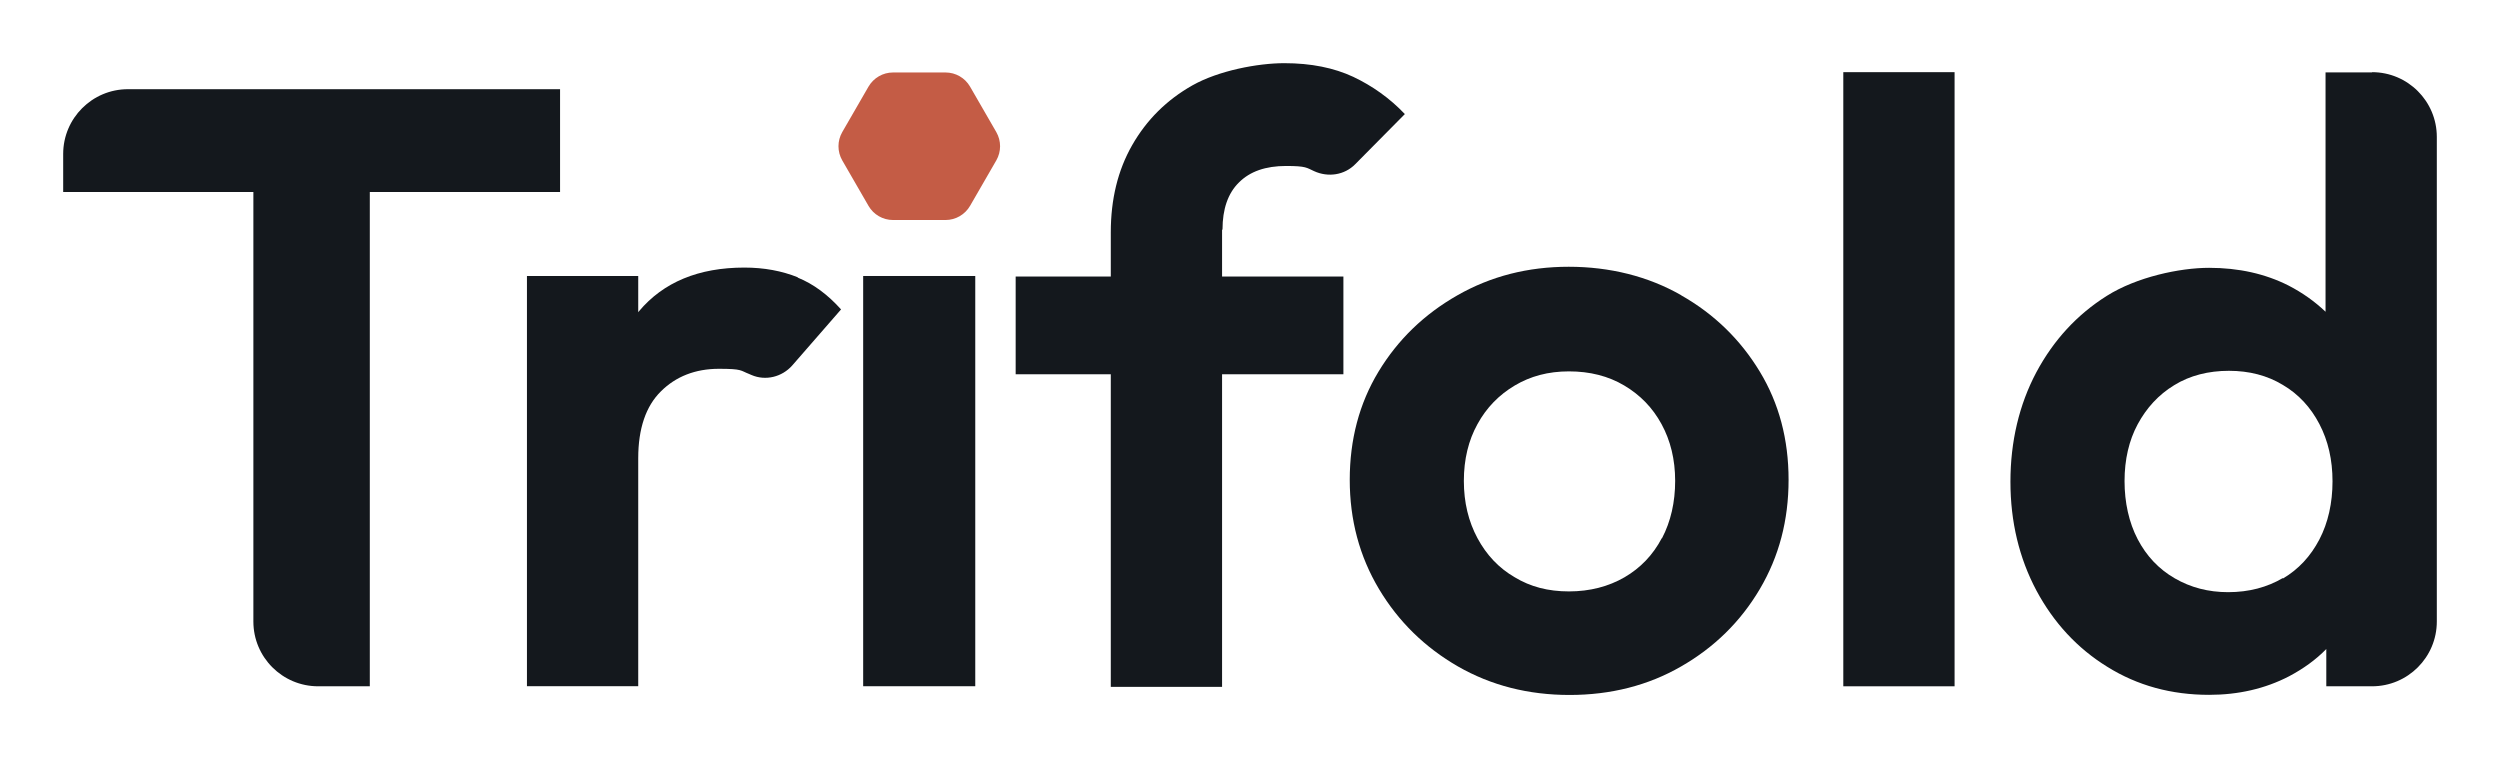
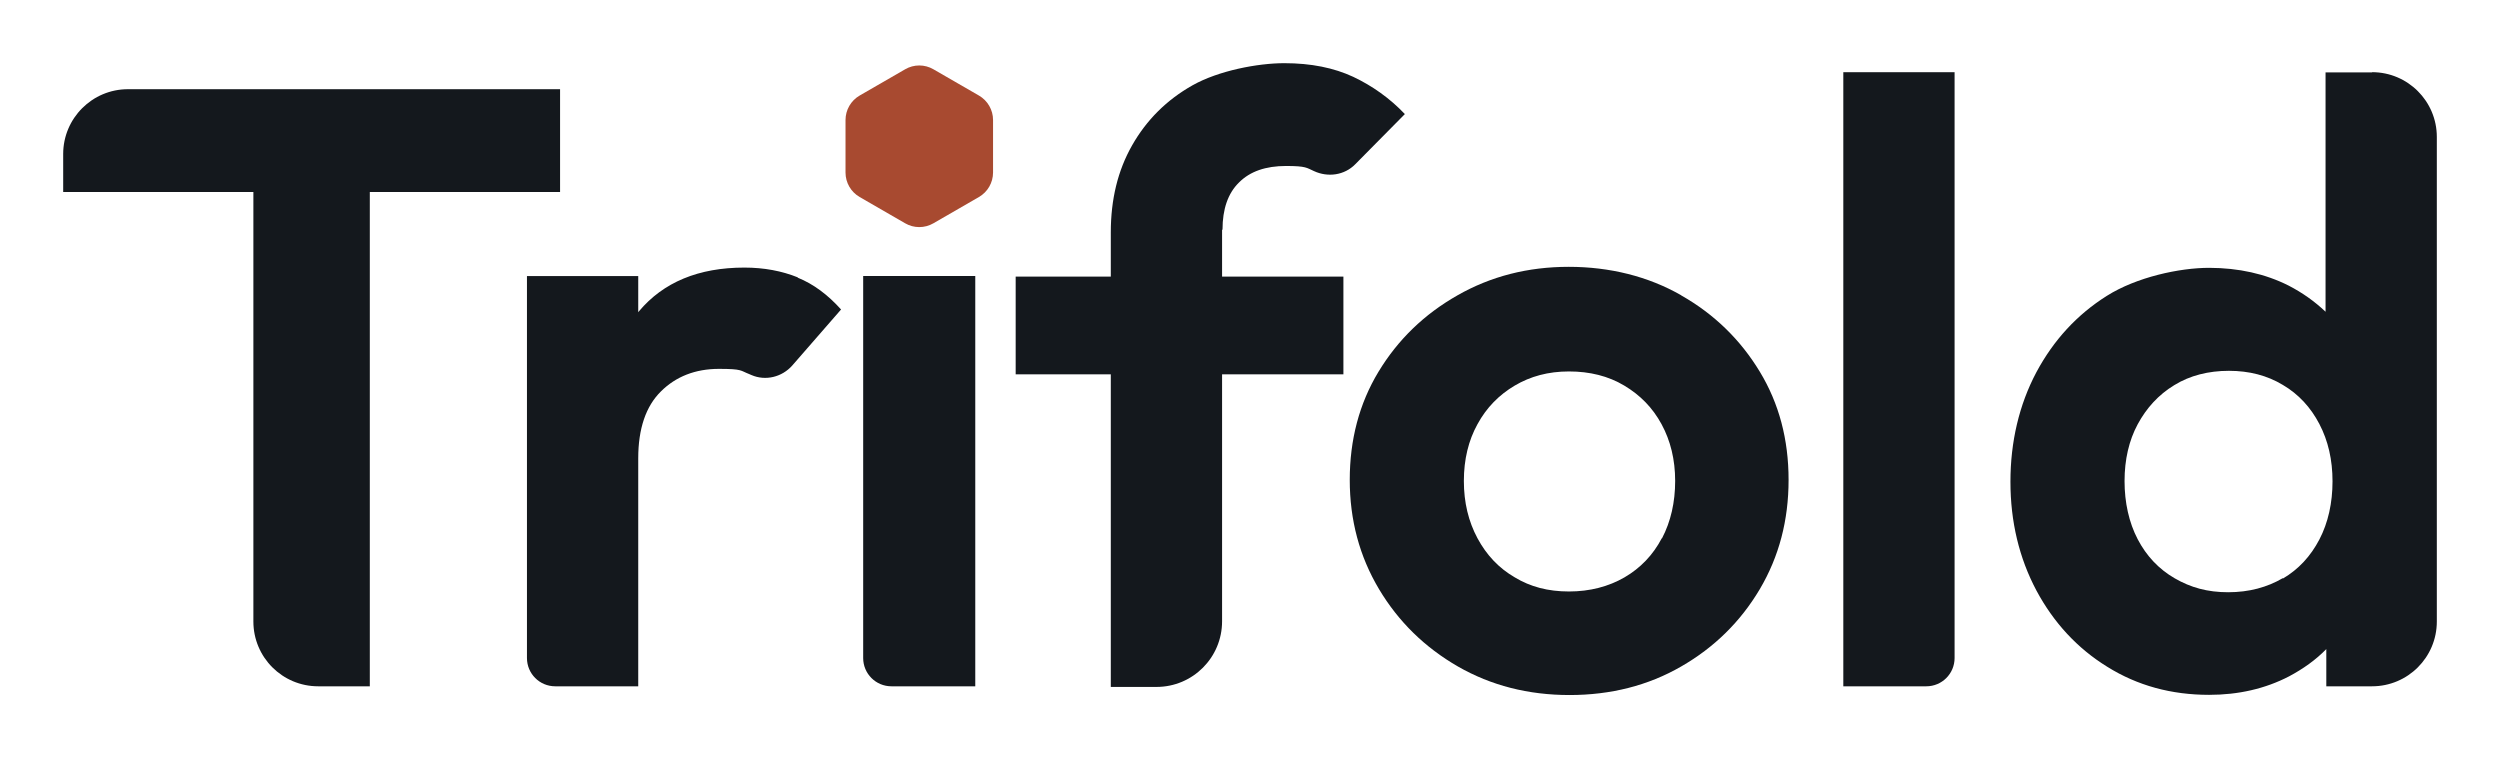
- <svg xmlns="http://www.w3.org/2000/svg" width="397.88" height="120.66" viewBox="0 0 397.88 120.66">
-   <g transform="translate(-471.065 -47.665)">
-     <path d="M 621.55,59.2 l -8.36,0 c -1.61,0 -3.09,0.86 -3.9,2.25 l -4.18,7.24 c -0.8,1.39 -0.8,3.11 0,4.5 l 4.18,7.24 c 0.8,1.39 2.29,2.25 3.9,2.25 l 8.36,0 c 1.61,0 3.09,-0.86 3.9,-2.25 l 4.18,-7.24 c 0.8,-1.39 0.8,-3.11 0,-4.5 l -4.18,-7.24 c -0.8,-1.39 -2.29,-2.25 -3.9,-2.25 Z" fill="#C45C45" />
-     <path d="M 608.44,91.59 L 626.28,91.59 L 626.28,156.88 L 608.44,156.88 Z" fill="#14181D" />
-     <path d="M 764.43,59.15 L 782.14,59.15 L 782.14,156.89 L 764.43,156.89 Z" fill="#14181D" />
-     <path d="M 560.2,78.22 l 0,-16.36 l -68.77,0 c -5.69,0 -10.31,4.62 -10.31,10.31 l 0,6.05 l 30.27,0 l 0,68.36 l 0,0 c 0,5.69 4.62,10.31 10.31,10.31 l 8.22,0 l 0,-78.67 l 30.27,0 Z" fill="#14181D" />
-     <path d="M 598.04,91.8 c -2.54,-1.02 -5.36,-1.55 -8.51,-1.55 c -7.28,0 -12.89,2.33 -16.77,6.95 c -0.04,0.04 -0.08,0.12 -0.12,0.16 l 0,-5.77 l -17.71,0 l 0,65.29 l 17.71,0 l 0,-36.08 l 0,0 l 0,-0.2 c 0,-4.75 1.23,-8.3 3.6,-10.64 c 2.37,-2.37 5.48,-3.6 9.25,-3.6 s 3.4,0.29 4.79,0.82 c 0.12,0.04 0.25,0.12 0.37,0.16 c 2.25,0.98 4.87,0.33 6.5,-1.51 l 7.77,-8.92 c -2.09,-2.33 -4.38,-4.05 -6.91,-5.07 l 0,0 l 0.04,-0.04 Z" fill="#14181D" />
-     <path d="M 665.63,84.19 c 0,-3.23 0.86,-5.77 2.62,-7.49 c 1.76,-1.76 4.25,-2.62 7.49,-2.62 s 3.27,0.29 4.46,0.82 l 0,0 c 2.21,1.02 4.83,0.65 6.55,-1.1 l 7.9,-7.98 c -2.41,-2.54 -5.2,-4.5 -8.22,-5.93 c -3.07,-1.43 -6.71,-2.17 -10.96,-2.17 s -10.47,1.19 -14.61,3.52 c -4.13,2.33 -7.32,5.52 -9.61,9.53 c -2.29,4.01 -3.4,8.63 -3.4,13.87 l 0,7.04 l -15.14,0 l 0,15.55 l 15.14,0 l 0,49.75 l 17.71,0 l 0,-49.75 l 19.31,0 l 0,-15.55 l -19.31,0 l 0,-7.45 l 0.08,-0.04 Z" fill="#14181D" />
-     <path d="M 848.58,59.19 l -7.4,0 l 0,38.09 c -1.72,-1.64 -3.68,-3.03 -5.89,-4.17 c -3.72,-1.88 -7.94,-2.82 -12.64,-2.82 s -11.54,1.47 -16.28,4.46 c -4.75,2.99 -8.47,7.04 -11.21,12.15 c -2.74,5.15 -4.13,11.05 -4.13,17.43 s 1.39,12.15 4.13,17.31 c 2.74,5.11 6.5,9.2 11.29,12.15 c 4.79,2.99 10.19,4.46 16.2,4.46 l 0,0 c 4.66,0 8.92,-0.98 12.72,-2.95 c 2.25,-1.19 4.25,-2.62 5.93,-4.34 l 0,5.93 l 7.28,0 c 5.69,0 10.31,-4.62 10.31,-10.31 l 0,-77.12 c 0,-5.69 -4.62,-10.31 -10.31,-10.31 l 0,0 l 0,0.04 Z M 834.39,139.66 c -2.5,1.47 -5.4,2.25 -8.71,2.25 l 0,0 c -3.15,0 -5.97,-0.74 -8.51,-2.21 s -4.5,-3.56 -5.89,-6.22 c -1.39,-2.66 -2.09,-5.85 -2.09,-9.25 s 0.7,-6.46 2.09,-9.04 s 3.31,-4.7 5.81,-6.22 c 2.5,-1.55 5.48,-2.29 8.71,-2.29 s 6.1,0.74 8.59,2.25 c 2.5,1.47 4.42,3.56 5.81,6.22 s 2.09,5.69 2.09,9.12 s -0.7,6.59 -2.09,9.25 c -1.39,2.66 -3.31,4.75 -5.81,6.22 l 0,0 l 0,-0.08 Z" fill="#14181D" />
-     <path d="M 738.65,94.66 c -5.28,-3.03 -11.41,-4.54 -17.92,-4.54 s -12.4,1.51 -17.71,4.54 c -5.32,3.03 -9.49,7.08 -12.56,12.15 c -3.07,5.07 -4.58,10.84 -4.58,17.22 s 1.55,12.19 4.66,17.39 s 7.32,9.29 12.56,12.31 c 5.28,3.03 11.21,4.54 17.76,4.54 s 12.52,-1.51 17.76,-4.54 c 5.28,-3.03 9.45,-7.12 12.52,-12.31 c 3.07,-5.2 4.58,-10.96 4.58,-17.39 s -1.51,-12.15 -4.58,-17.22 c -3.07,-5.07 -7.24,-9.16 -12.52,-12.15 l 0.04,0 Z M 735.54,133.32 c -1.39,2.66 -3.4,4.75 -5.93,6.22 c -2.54,1.47 -5.52,2.25 -8.84,2.25 s -6.14,-0.74 -8.63,-2.25 c -2.54,-1.47 -4.5,-3.56 -5.93,-6.22 c -1.43,-2.66 -2.17,-5.69 -2.17,-9.12 s 0.74,-6.46 2.17,-9.04 c 1.43,-2.62 3.44,-4.66 5.93,-6.14 s 5.32,-2.25 8.63,-2.25 s 6.26,0.74 8.8,2.25 c 2.54,1.51 4.5,3.52 5.93,6.14 s 2.17,5.65 2.17,9.04 s -0.7,6.46 -2.09,9.12 l -0.04,0 Z" fill="#14181D" />
+ <svg xmlns="http://www.w3.org/2000/svg" width="397.88" height="120.67" viewBox="0 0 397.88 120.67">
+   <g transform="translate(-197.474 -39.174)">
+     <path d="M 353.27,54.38 l -7.24,-4.18 c -1.39,-0.81 -3.11,-0.81 -4.5,0 l -7.24,4.18 c -1.39,0.8 -2.25,2.29 -2.25,3.9 l 0,8.36 c 0,1.6 0.86,3.09 2.25,3.89 l 7.24,4.18 c 1.38,0.81 3.11,0.81 4.5,0 l 7.24,-4.18 c 1.39,-0.8 2.25,-2.29 2.25,-3.9 l 0,-8.36 c 0,-1.6 -0.86,-3.09 -2.25,-3.89 Z" fill="#A84A30" />
+     <path d="M 339.35,148.4 l 13.34,0 l 0,-65.3 l -17.84,0 l 0,60.8 c 0,2.49 2.01,4.5 4.5,4.5 Z" fill="#14181D" />
+     <path d="M 490.84,148.4 l 13.21,0 c 2.49,0 4.5,-2.01 4.5,-4.5 L 508.55,50.66 l -17.71,0 l 0,97.74 Z" fill="#14181D" />
+     <path d="M 286.61,53.37 l -68.77,0 c -5.69,0 -10.31,4.63 -10.31,10.31 l 0,6.05 l 30.27,0 l 0,68.36 c 0,5.7 4.62,10.31 10.31,10.31 l 8.22,0 l 0,-78.67 l 30.28,0 l 0,-16.36 Z" fill="#14181D" />
+     <path d="M 324.42,83.36 l 0.04,-0.04 l -0.01,0 c -2.54,-1.02 -5.36,-1.56 -8.51,-1.56 c -7.28,0 -12.89,2.33 -16.77,6.95 c -0.04,0.04 -0.08,0.12 -0.12,0.16 l 0,-5.76 l -17.71,0 l 0,60.79 c 0,2.49 2.01,4.5 4.5,4.5 l 13.21,0 l 0,-36.28 c 0,-4.75 1.23,-8.3 3.6,-10.64 c 2.37,-2.37 5.48,-3.6 9.25,-3.6 s 3.4,0.29 4.79,0.82 c 0.12,0.04 0.25,0.12 0.37,0.16 c 2.25,0.98 4.87,0.33 6.5,-1.51 l 7.77,-8.92 c -2.09,-2.33 -4.38,-4.05 -6.91,-5.07 Z" fill="#14181D" />
+     <path d="M 391.97,75.75 l 0.08,-0.04 l -0.01,0 l 0,0 c 0,-3.24 0.86,-5.77 2.62,-7.49 c 1.76,-1.77 4.25,-2.63 7.49,-2.63 s 3.27,0.3 4.46,0.82 c 2.21,1.02 4.83,0.66 6.55,-1.09 l 7.9,-7.99 c -2.41,-2.54 -5.2,-4.5 -8.22,-5.93 c -3.07,-1.43 -6.71,-2.17 -10.96,-2.17 s -10.47,1.19 -14.61,3.52 c -4.13,2.33 -7.32,5.52 -9.61,9.54 c -2.29,4.02 -3.4,8.62 -3.4,13.87 l 0,7.04 l -15.14,0 l 0,15.55 l 15.14,0 l 0,49.75 l 7.27,0 c 5.77,0 10.44,-4.67 10.44,-10.44 l 0,-39.31 l 19.31,0 l 0,-15.55 l -19.31,0 l 0,-7.45 Z" fill="#14181D" />
+     <path d="M 574.99,50.66 l 0,0.04 l -7.4,0 l 0,38.09 c -1.72,-1.64 -3.68,-3.03 -5.89,-4.17 c -3.72,-1.87 -7.93,-2.81 -12.64,-2.82 c -4.7,0 -11.54,1.47 -16.28,4.46 c -4.75,2.99 -8.47,7.04 -11.21,12.15 c -2.74,5.16 -4.13,11.06 -4.13,17.43 s 1.39,12.15 4.13,17.31 c 2.74,5.11 6.5,9.2 11.29,12.15 c 4.79,2.99 10.19,4.46 16.2,4.46 c 4.66,0 8.92,-0.97 12.72,-2.94 c 2.25,-1.2 4.25,-2.62 5.93,-4.34 l 0,5.92 l 7.28,0 c 5.69,0 10.31,-4.61 10.31,-10.31 L 585.3,60.97 c 0,-5.69 -4.62,-10.31 -10.31,-10.31 Z M 566.61,125.03 c -1.39,2.66 -3.31,4.75 -5.81,6.22 l 0,-0.07 c -2.5,1.47 -5.4,2.25 -8.71,2.25 s -5.97,-0.75 -8.51,-2.22 c -2.54,-1.47 -4.5,-3.56 -5.89,-6.22 c -1.39,-2.66 -2.09,-5.85 -2.09,-9.25 s 0.7,-6.46 2.09,-9.04 s 3.31,-4.7 5.81,-6.22 c 2.5,-1.55 5.48,-2.29 8.71,-2.29 s 6.1,0.74 8.59,2.25 c 2.5,1.47 4.42,3.56 5.81,6.22 c 1.39,2.66 2.09,5.69 2.09,9.12 s -0.7,6.59 -2.09,9.25 Z" fill="#14181D" />
+     <path d="M 465.03,86.18 l 0.03,0 c -5.28,-3.03 -11.41,-4.54 -17.92,-4.54 s -12.4,1.51 -17.71,4.54 c -5.32,3.02 -9.49,7.08 -12.56,12.15 s -4.58,10.84 -4.58,17.22 s 1.55,12.18 4.66,17.39 c 3.11,5.21 7.32,9.29 12.56,12.31 c 5.28,3.03 11.2,4.54 17.76,4.54 s 12.52,-1.51 17.76,-4.54 c 5.28,-3.03 9.45,-7.14 12.52,-12.31 c 3.07,-5.2 4.58,-10.96 4.58,-17.39 s -1.51,-12.15 -4.58,-17.22 c -3.07,-5.07 -7.24,-9.16 -12.52,-12.15 Z M 461.99,124.84 l -0.04,0 c -1.39,2.66 -3.4,4.75 -5.93,6.22 c -2.54,1.47 -5.52,2.25 -8.84,2.25 s -6.14,-0.74 -8.63,-2.25 c -2.54,-1.47 -4.5,-3.56 -5.93,-6.22 c -1.43,-2.66 -2.17,-5.69 -2.17,-9.12 s 0.74,-6.46 2.17,-9.04 c 1.43,-2.63 3.44,-4.67 5.93,-6.14 c 2.49,-1.47 5.32,-2.25 8.63,-2.25 s 6.26,0.73 8.8,2.25 c 2.54,1.52 4.5,3.51 5.93,6.14 c 1.43,2.63 2.17,5.65 2.17,9.04 s -0.7,6.46 -2.09,9.12 Z" fill="#14181D" />
  </g>
</svg>
